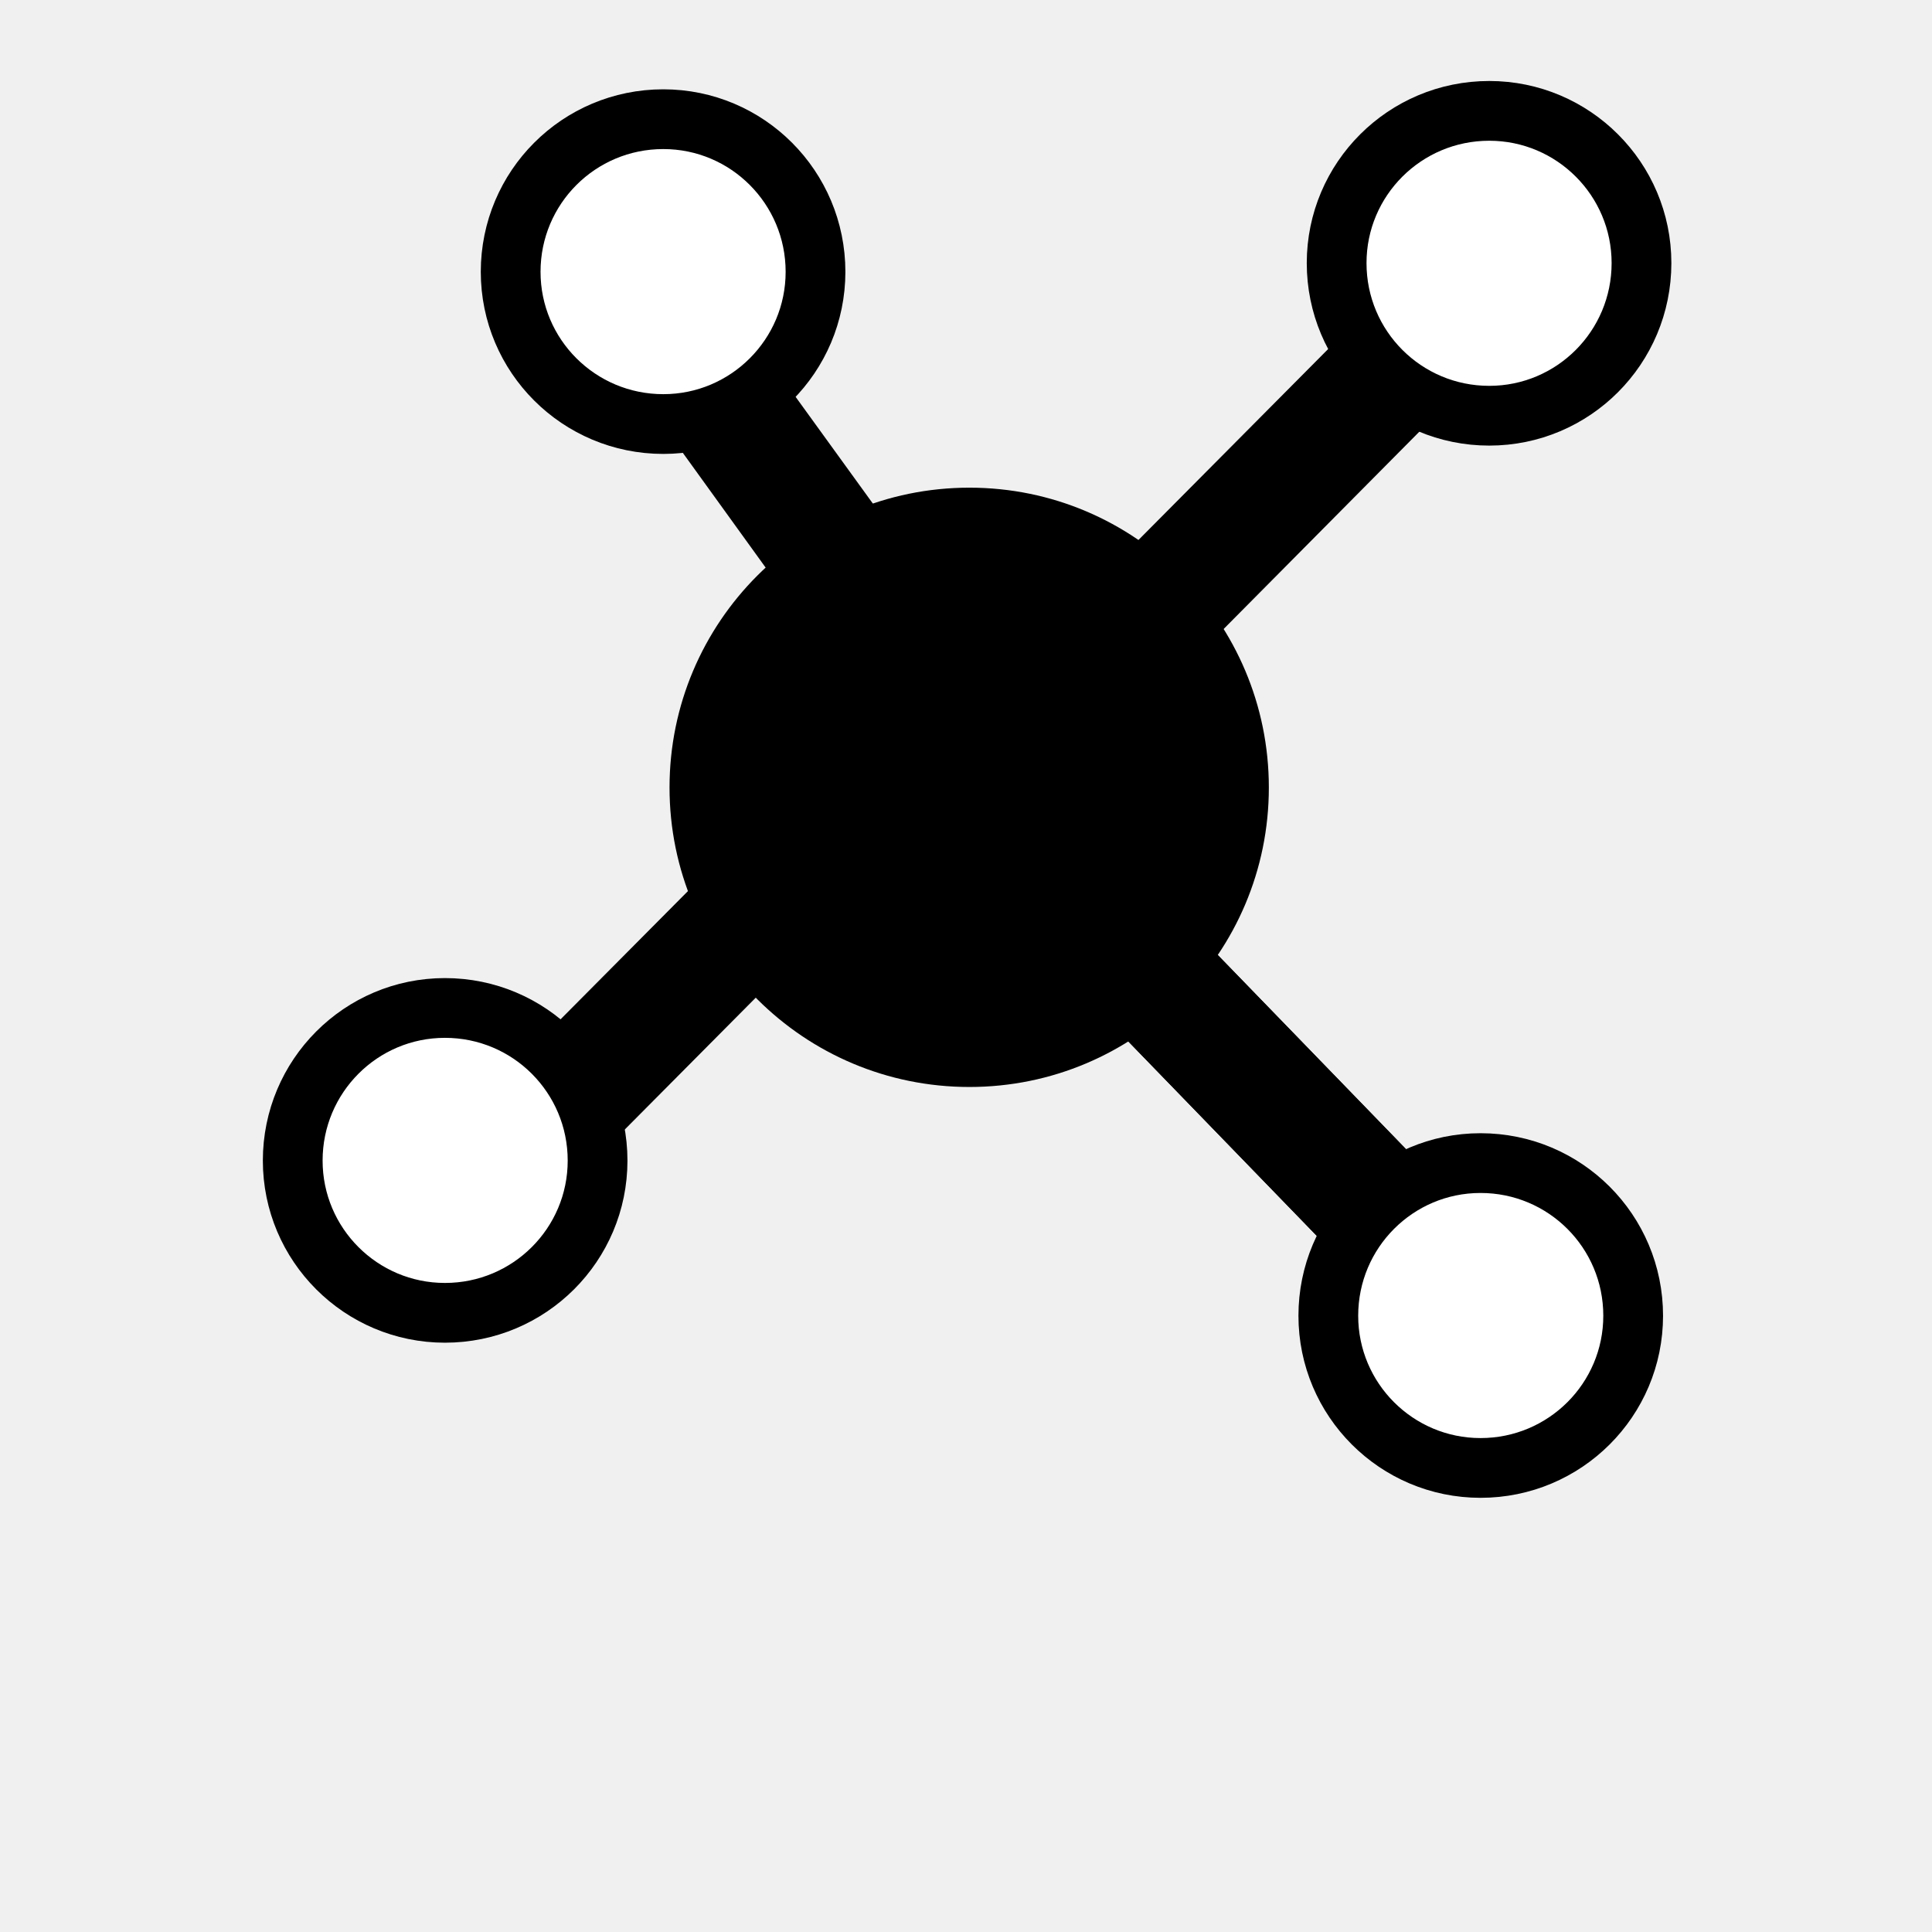
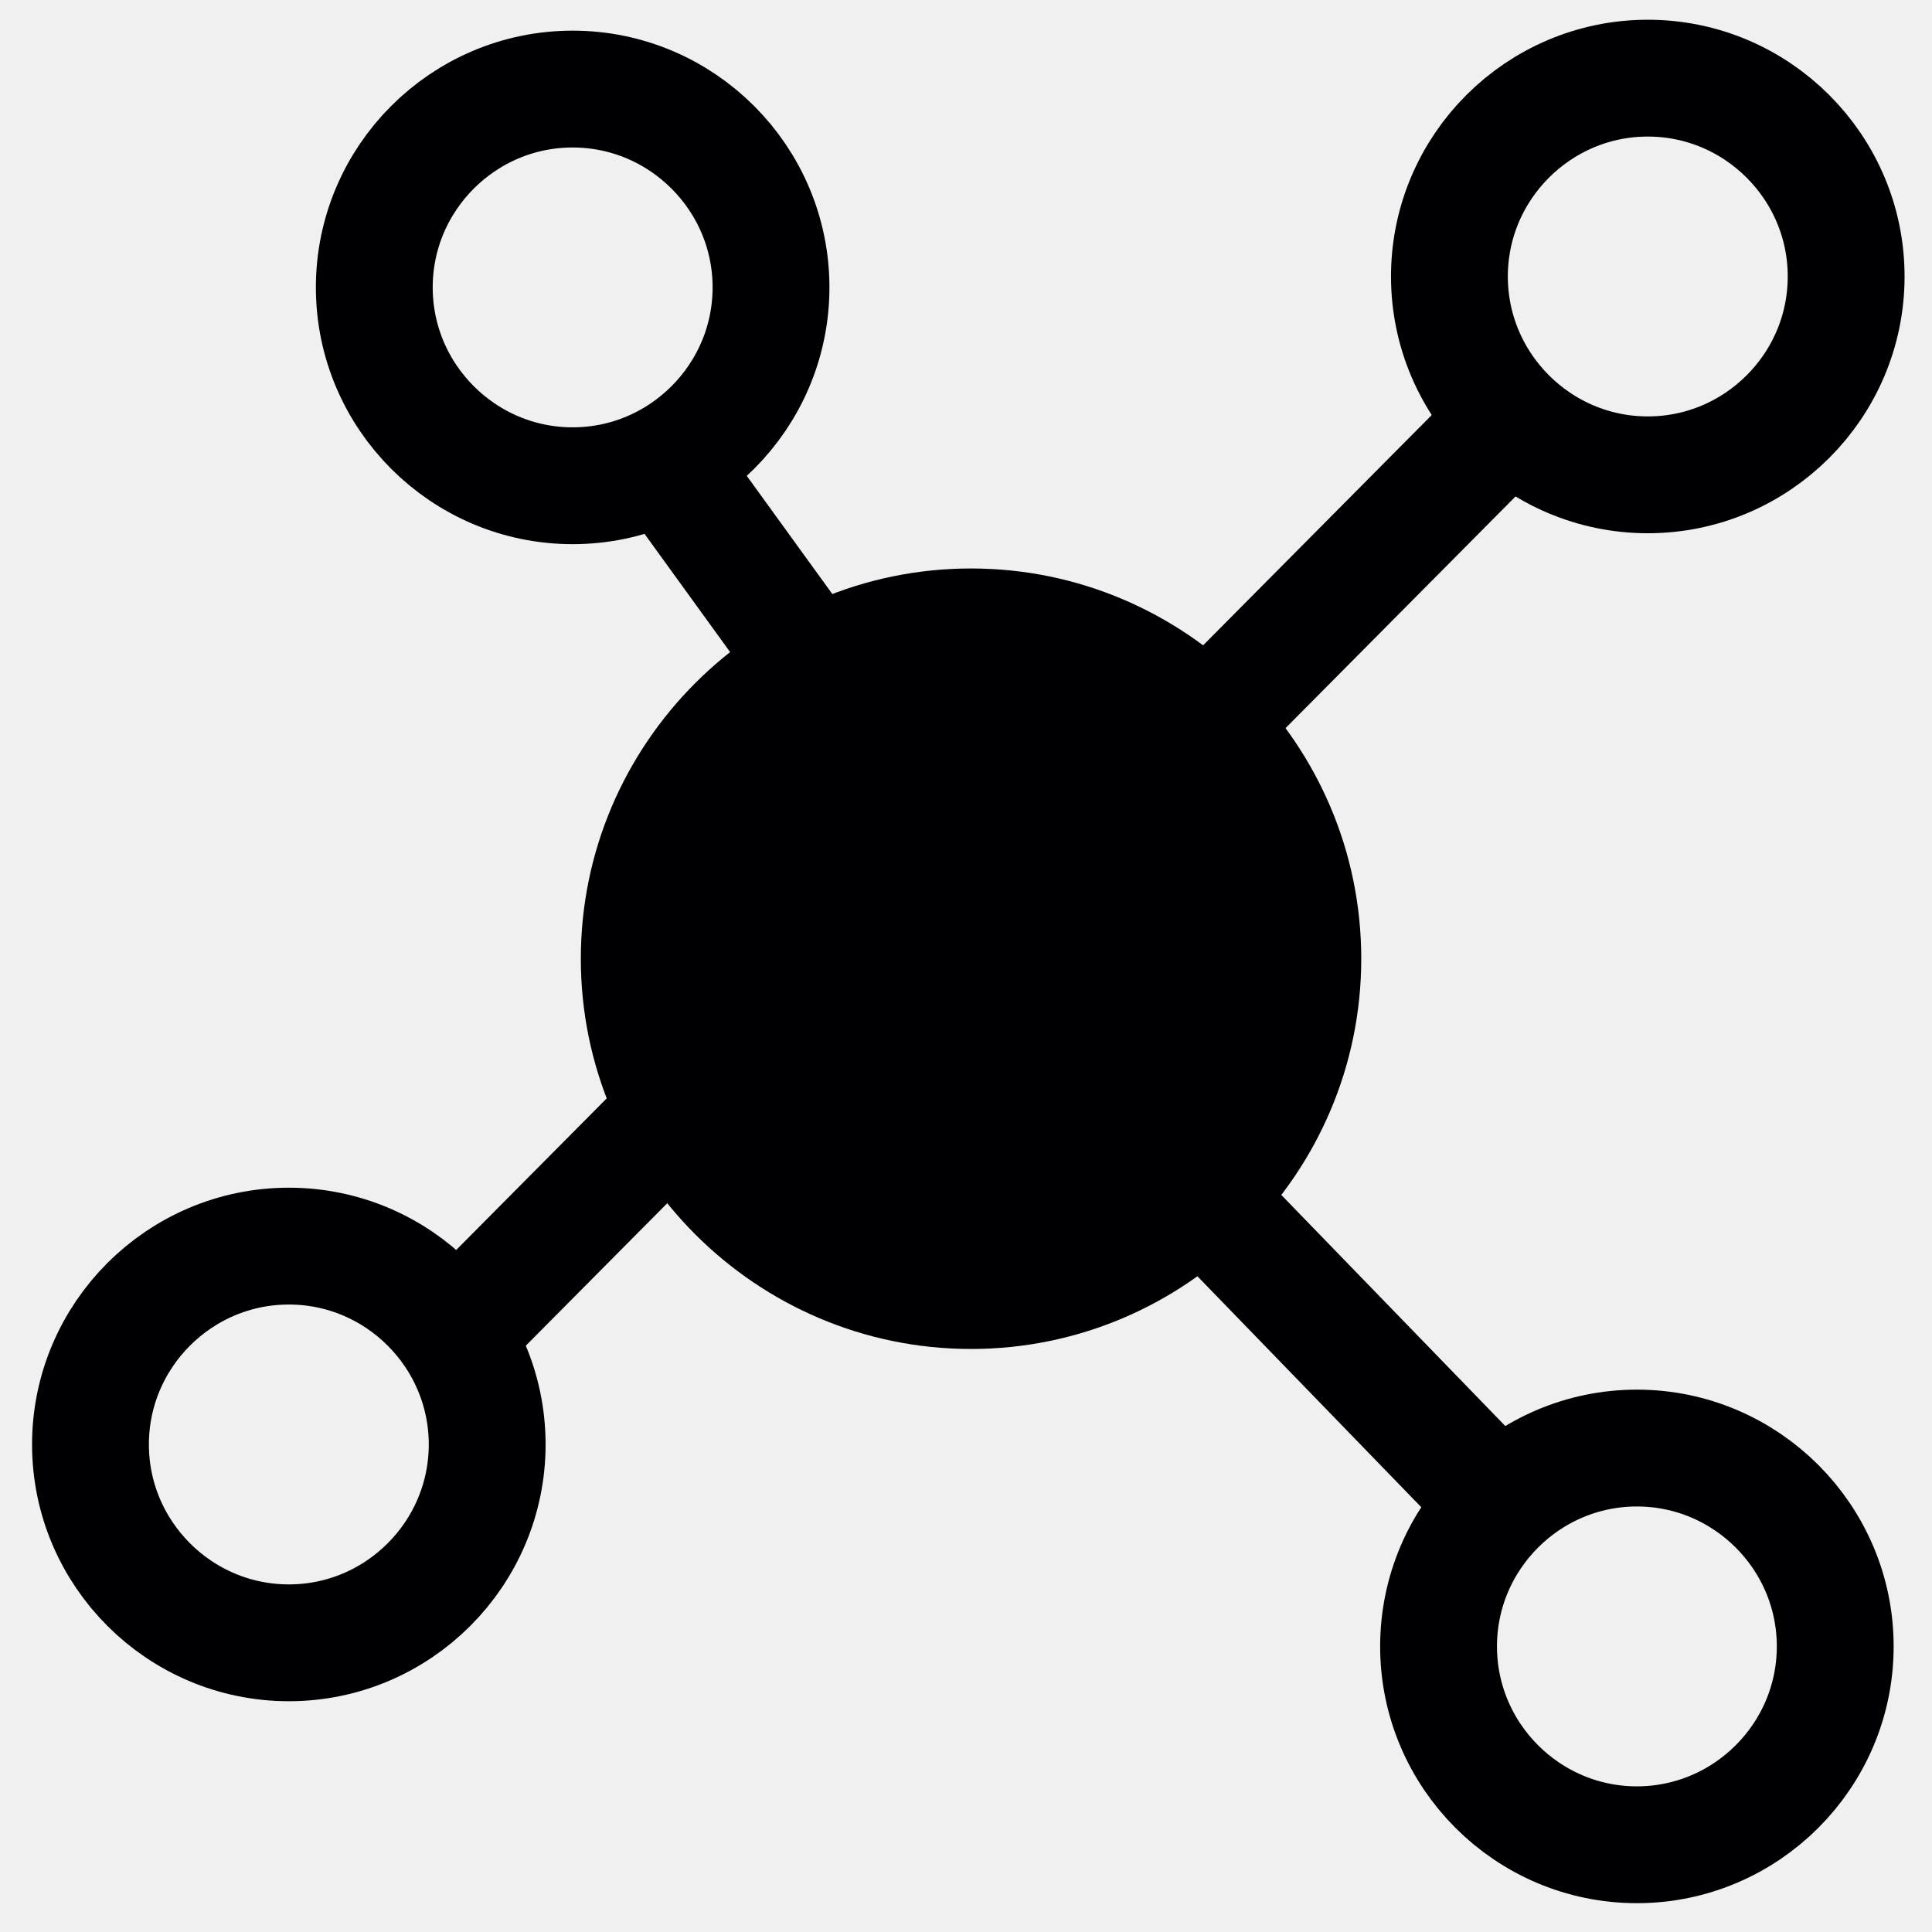
- <svg xmlns="http://www.w3.org/2000/svg" width="1000" height="1000" id="svg4152" version="1.1" viewBox="0 0 1000 1000">
-   <defs id="defs5498">
-     <marker style="overflow:visible" id="marker4233" refX="0.0" refY="0.0" orient="auto">
-       <path transform="scale(0.8)" style="fill-rule:evenodd;stroke:#000000;stroke-width:1pt;stroke-opacity:1;fill:#000000;fill-opacity:1" d="M 5.77,0.0 L -2.88,5.0 L -2.88,-5.0 L 5.77,0.0 z " id="path4235" />
-     </marker>
-     <marker style="overflow:visible" id="marker4755" refX="0.0" refY="0.0" orient="auto">
-       <path transform="scale(0.8)" style="fill-rule:evenodd;stroke:#000000;stroke-width:1pt;stroke-opacity:1;fill:#000000;fill-opacity:1" d="M 5.77,0.0 L -2.88,5.0 L -2.88,-5.0 L 5.77,0.0 z " id="path4757" />
-     </marker>
-     <marker orient="auto" refY="0.0" refX="0.0" id="Arrow1Lend" style="overflow:visible;">
-       <path id="path4164" d="M 0.0,0.0 L 5.0,-5.0 L -12.5,0.0 L 5.0,5.0 L 0.0,0.0 z " style="fill-rule:evenodd;stroke:#000000;stroke-width:1pt;stroke-opacity:1;fill:#000000;fill-opacity:1" transform="scale(0.8) rotate(180) translate(12.5,0)" />
-     </marker>
-     <marker orient="auto" refY="0.0" refX="0.0" id="Arrow2Lend" style="overflow:visible;">
-       <path id="path4182" style="fill-rule:evenodd;stroke-width:0.625;stroke-linejoin:round;stroke:#000000;stroke-opacity:1;fill:#000000;fill-opacity:1" d="M 8.719,4.034 L -2.207,0.016 L 8.719,-4.002 C 6.973,-1.63 6.983,1.616 8.719,4.034 z " transform="scale(1.1) rotate(180) translate(1,0)" />
-     </marker>
-     <pattern y="0" x="0" height="6" width="6" patternUnits="userSpaceOnUse" id="EMFhbasepattern" />
-     <pattern y="0" x="0" height="6" width="6" patternUnits="userSpaceOnUse" id="EMFhbasepattern-9" />
-     <pattern y="0" x="0" height="6" width="6" patternUnits="userSpaceOnUse" id="EMFhbasepattern-5" />
-     <pattern y="0" x="0" height="6" width="6" patternUnits="userSpaceOnUse" id="EMFhbasepattern-51" />
-     <pattern y="0" x="0" height="6" width="6" patternUnits="userSpaceOnUse" id="EMFhbasepattern-2" />
-   </defs>
-   <path id="path3480" d="m 356.491,240.668 -94.587,-0.623 c 0.389,-54.695 30.464,-104.871 78.459,-130.972 l 42.618,78.459 c -16.05,10.362 -26.646,28.438 -26.646,49.007 0,1.402 0.078,2.727 0.156,4.129 z" style="fill:none;stroke:none" />
-   <path id="path3517" d="m 501.757,252.419 c 85.677,0 154.994,69.532 154.994,155.208 0,85.677 -69.317,154.994 -154.994,154.994 -85.676,0 -155.208,-69.317 -155.208,-154.994 0,-85.676 69.532,-155.208 155.208,-155.208 z" style="fill:#000000;fill-opacity:1;fill-rule:evenodd;stroke:none" />
-   <path id="path3519" d="m 411.344,314.632 c 10.333,14.208 30.353,17.222 44.776,6.673 14.423,-10.333 17.653,-30.353 7.32,-44.561 z m 0,0 -77.067,-106.773 51.88,-37.887 77.281,106.773 z m -25.186,-144.661 c -10.334,-14.208 -30.353,-17.437 -44.561,-6.889 -14.423,10.548 -17.652,30.568 -7.319,44.776 z" style="fill:#000000;fill-opacity:1;fill-rule:nonzero;stroke:none" />
-   <path id="path3521" d="m 697.437,656.05 c 12.268,12.481 32.508,12.698 45.207,0.213 12.698,-12.482 13.132,-32.716 0.862,-45.204 z m 0,0 -130.022,-134.115 46.068,-44.991 130.023,134.113 z M 613.482,476.945 c -12.271,-12.701 -32.721,-12.701 -45.422,-0.431 -12.701,12.486 -12.916,32.721 -0.647,45.422 z" style="fill:#000000;fill-opacity:1;fill-rule:nonzero;stroke:none" />
-   <path id="path3523" d="m 697.437,656.05 c 12.268,12.481 32.508,12.698 45.207,0.213 12.698,-12.482 13.132,-32.716 0.862,-45.204 z m 0,0 -130.022,-134.115 46.068,-44.991 130.023,134.113 z M 613.482,476.945 c -12.271,-12.701 -32.721,-12.701 -45.422,-0.431 -12.701,12.486 -12.916,32.721 -0.647,45.422 z" style="fill:#000000;fill-opacity:1;fill-rule:nonzero;stroke:none" />
-   <path id="path3525" d="m 741.565,216.47 c 12.704,-12.701 12.704,-32.936 0.218,-45.207 -12.271,-12.486 -32.722,-12.486 -45.206,0.216 z m 0,0 -131.528,132.605 -44.991,-45.207 131.529,-132.39 z m -176.519,87.399 c -12.701,12.701 -12.701,32.936 -0.216,45.422 12.27,12.271 32.72,12.271 45.206,-0.216 z" style="fill:#000000;fill-opacity:1;fill-rule:nonzero;stroke:none" />
-   <path id="path3527" d="m 410.052,497.395 c 12.486,-12.701 12.701,-32.936 0.216,-45.422 -12.486,-12.27 -32.721,-12.27 -45.207,0.216 z m 0,0 L 278.523,629.786 233.317,584.794 365.061,452.189 Z m -176.735,87.399 c -12.486,12.701 -12.486,32.938 -0.216,45.209 12.486,12.481 32.721,12.481 45.422,-0.218 z" style="fill:#000000;fill-opacity:1;fill-rule:nonzero;stroke:none" />
-   <path id="path3529" d="m 770.841,57.385 c 43.486,0 78.792,35.304 78.792,78.789 0,43.699 -35.306,79.003 -78.792,79.003 -43.697,0 -79.001,-35.304 -79.001,-79.003 0,-43.485 35.304,-78.789 79.001,-78.789 z" style="fill:#ffffff;fill-opacity:1;fill-rule:evenodd;stroke:#000000;stroke-width:30.928;stroke-linecap:butt;stroke-linejoin:miter;stroke-miterlimit:4;stroke-dasharray:none;stroke-opacity:1" />
-   <path id="path3531" d="m 343.319,61.691 c 43.485,0 78.789,35.304 78.789,79.004 0,43.484 -35.304,78.789 -78.789,78.789 -43.7,0 -79.004,-35.304 -79.004,-78.789 0,-43.7 35.304,-79.004 79.004,-79.004 z" style="fill:#ffffff;fill-opacity:1;fill-rule:evenodd;stroke:#000000;stroke-width:30.928;stroke-linecap:round;stroke-linejoin:round;stroke-miterlimit:4;stroke-dasharray:none;stroke-opacity:1" />
-   <path id="path3533" d="m 230.303,521.721 c 43.699,0 79.003,35.304 79.003,79.004 0,43.483 -35.304,78.789 -79.003,78.789 -43.485,0 -78.789,-35.306 -78.789,-78.789 0,-43.7 35.304,-79.004 78.789,-79.004 z" style="fill:#ffffff;fill-opacity:1;fill-rule:evenodd;stroke:#000000;stroke-width:30.928;stroke-linecap:round;stroke-linejoin:round;stroke-miterlimit:4;stroke-dasharray:none;stroke-opacity:1" />
-   <path id="path3535" d="m 766.323,602.016 c 43.697,0 79.003,35.306 79.003,79.003 0,43.486 -35.306,78.786 -79.003,78.786 -43.486,0 -78.789,-35.3 -78.789,-78.786 0,-43.697 35.303,-79.003 78.789,-79.003 z" style="fill:#ffffff;fill-opacity:1;fill-rule:evenodd;stroke:#000000;stroke-width:30.928;stroke-linecap:round;stroke-linejoin:round;stroke-miterlimit:4;stroke-dasharray:none;stroke-opacity:1" />
+ <svg xmlns="http://www.w3.org/2000/svg" version="1.1" id="svg4152" x="0px" y="0px" width="1000px" height="1000px" viewBox="0 0 1000 1000" enable-background="new 0 0 1000 1000" xml:space="preserve">
+   <g>
+     <path fill="#000002" d="M502.616,698.225c111.244,0,201.965-90.735,201.965-201.985c0-111.25-90.72-201.999-201.965-201.999   c-111.248,0-201.983,90.749-201.983,201.999C300.633,607.489,391.37,698.225,502.616,698.225z" />
+     <line fill="none" stroke="#000002" stroke-width="60.471" stroke-linecap="round" stroke-linejoin="round" stroke-miterlimit="22.926" x1="449.349" y1="384.629" x2="348.808" y2="245.769" />
+     <line fill="none" stroke="#000002" stroke-width="60.471" stroke-linecap="round" stroke-linejoin="round" stroke-miterlimit="22.926" x1="770.778" y1="772.926" x2="601.53" y2="598.317" />
+     <line fill="none" stroke="#000002" stroke-width="60.471" stroke-linecap="round" stroke-linejoin="round" stroke-miterlimit="22.926" x1="780.359" y1="218.159" x2="609.042" y2="390.712" />
+     <line fill="none" stroke="#000002" stroke-width="60.471" stroke-linecap="round" stroke-linejoin="round" stroke-miterlimit="22.926" x1="416.17" y1="508.564" x2="244.836" y2="681.133" />
+     <path fill="none" stroke="#000002" stroke-width="60.471" stroke-linejoin="round" stroke-miterlimit="22.926" d="M852.9,245.769   c56.541,0,102.665-46.109,102.665-102.664c0-56.542-46.124-102.652-102.665-102.652c-56.545,0-102.682,46.11-102.682,102.652   C750.219,199.66,796.358,245.769,852.9,245.769z" />
+     <path fill="none" stroke="#000002" stroke-width="60.471" stroke-linejoin="round" stroke-miterlimit="22.926" d="   M296.398,251.422c56.541,0,102.68-46.124,102.68-102.666c0-56.54-46.139-102.652-102.68-102.652   c-56.54,0-102.665,46.112-102.665,102.652C193.734,205.298,239.858,251.422,296.398,251.422z" />
+     <path fill="none" stroke="#000002" stroke-width="60.471" stroke-linejoin="round" stroke-miterlimit="22.926" d="   M149.512,850.318c56.54,0,102.65-46.125,102.65-102.667c0-56.556-46.11-102.664-102.65-102.664   c-56.557,0-102.681,46.108-102.681,102.664C46.832,804.193,92.956,850.318,149.512,850.318z" />
+     <path fill="none" stroke="#000002" stroke-width="60.471" stroke-linejoin="round" stroke-miterlimit="22.926" d="   M847.244,954.845c56.544,0,102.668-46.124,102.668-102.665c0-56.558-46.124-102.668-102.668-102.668   c-56.54,0-102.648,46.11-102.648,102.668C744.597,908.721,790.706,954.845,847.244,954.845z" />
+   </g>
</svg>
